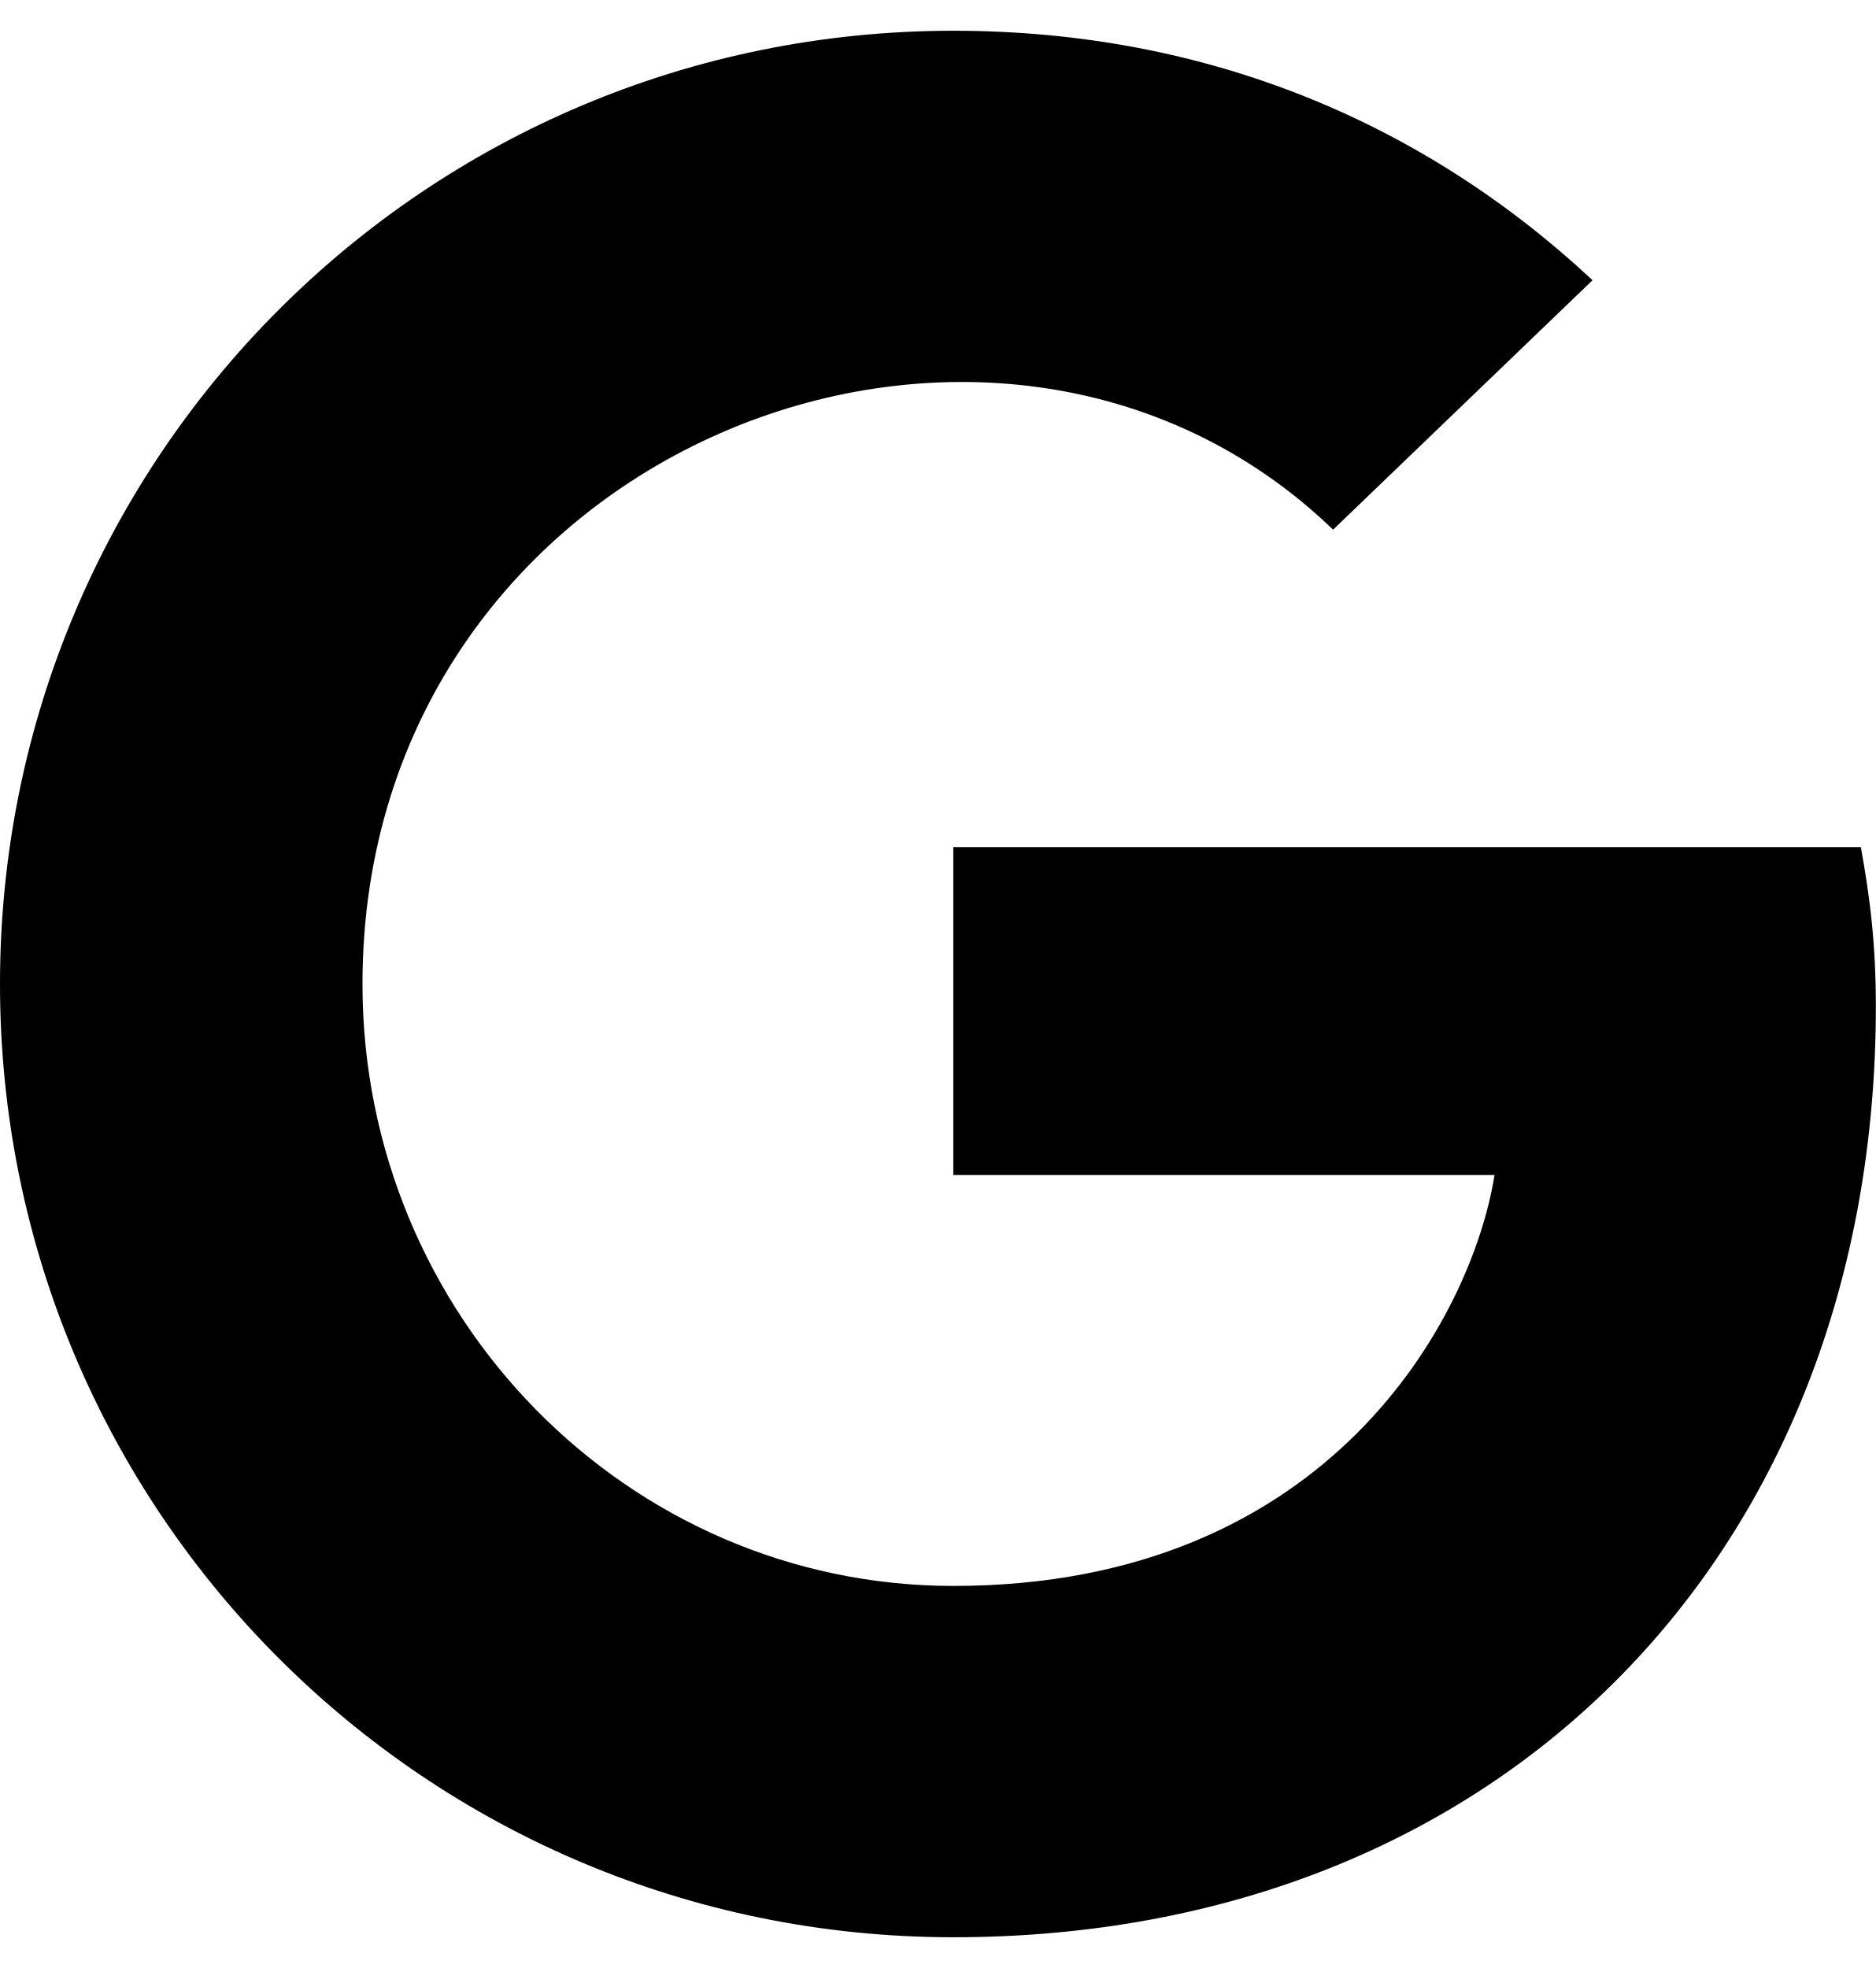
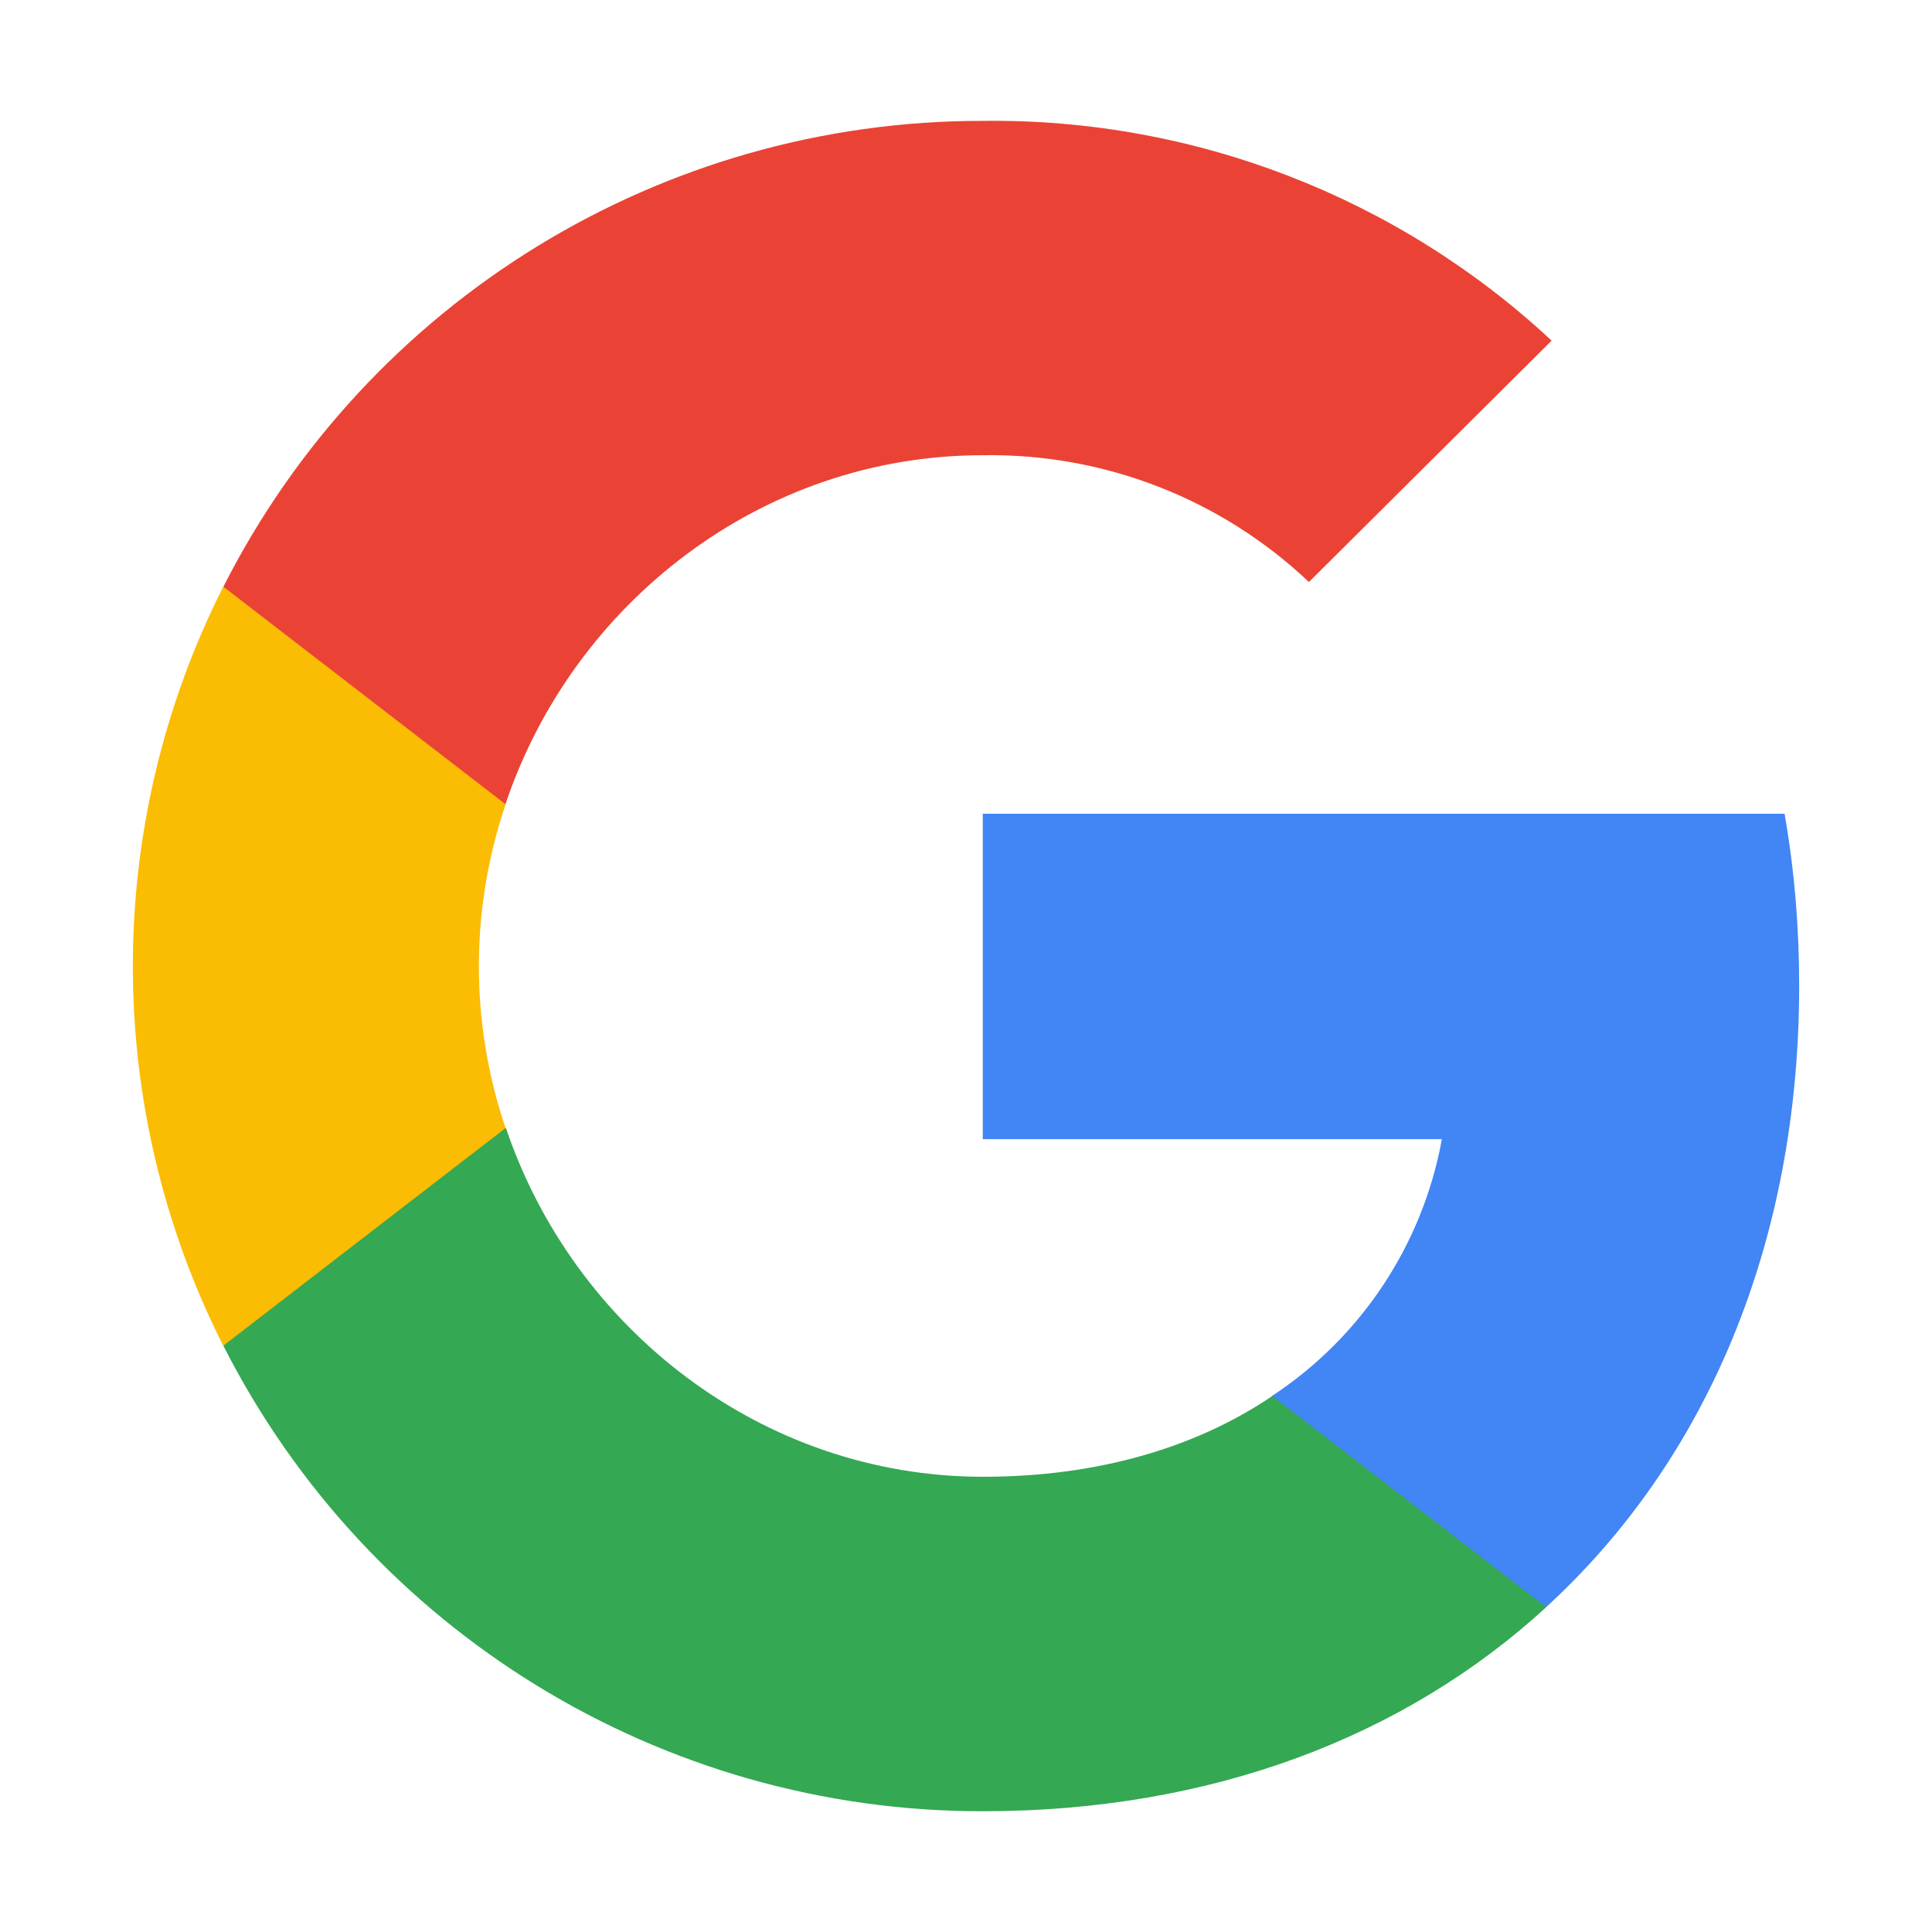
- <svg xmlns="http://www.w3.org/2000/svg" viewBox="0 0 488 512">
-   <path d="M488 261.8C488 403.3 391.1 504 248 504 110.8 504 0 393.2 0 256S110.8 8 248 8c66.8 0 123 24.5 166.3 64.9l-67.5 64.9C258.5 52.6 94.3 116.6 94.3 256c0 86.5 69.1 156.6 153.7 156.6 98.2 0 135-70.4 140.8-106.9H248v-85.3h236.1c2.3 12.7 3.9 24.9 3.9 41.4z" />
+ <svg xmlns="http://www.w3.org/2000/svg" viewBox="0 0 16 16" fill="none">
+   <g id="SVGRepo_bgCarrier" stroke-width="0" />
+   <g id="SVGRepo_tracerCarrier" stroke-linecap="round" stroke-linejoin="round" />
+   <g id="SVGRepo_iconCarrier">
+     <path fill="#4285F4" d="M14.9 8.161c0-.476-.039-.954-.121-1.422h-6.64v2.695h3.802a3.24 3.24 0 01-1.407 2.127v1.75h2.269c1.332-1.22 2.097-3.02 2.097-5.15z" />
+     <path fill="#34A853" d="M8.14 15c1.898 0 3.499-.62 4.665-1.69l-2.268-1.749c-.631.427-1.446.669-2.395.669-1.836 0-3.393-1.232-3.952-2.888H1.85v1.803A7.044 7.044 0 008.14 15z" />
+     <path fill="#FBBC04" d="M4.187 9.342a4.17 4.17 0 010-2.68V4.859H1.849a6.97 6.97 0 000 6.286l2.338-1.803z" />
+     <path fill="#EA4335" d="M8.14 3.77a3.837 3.837 0 012.7 1.05l2.01-1.999a6.786 6.786 0 00-4.71-1.82 7.042 7.042 0 00-6.29 3.858L4.186 6.66c.556-1.658 2.116-2.89 3.952-2.89z" />
+   </g>
</svg>
